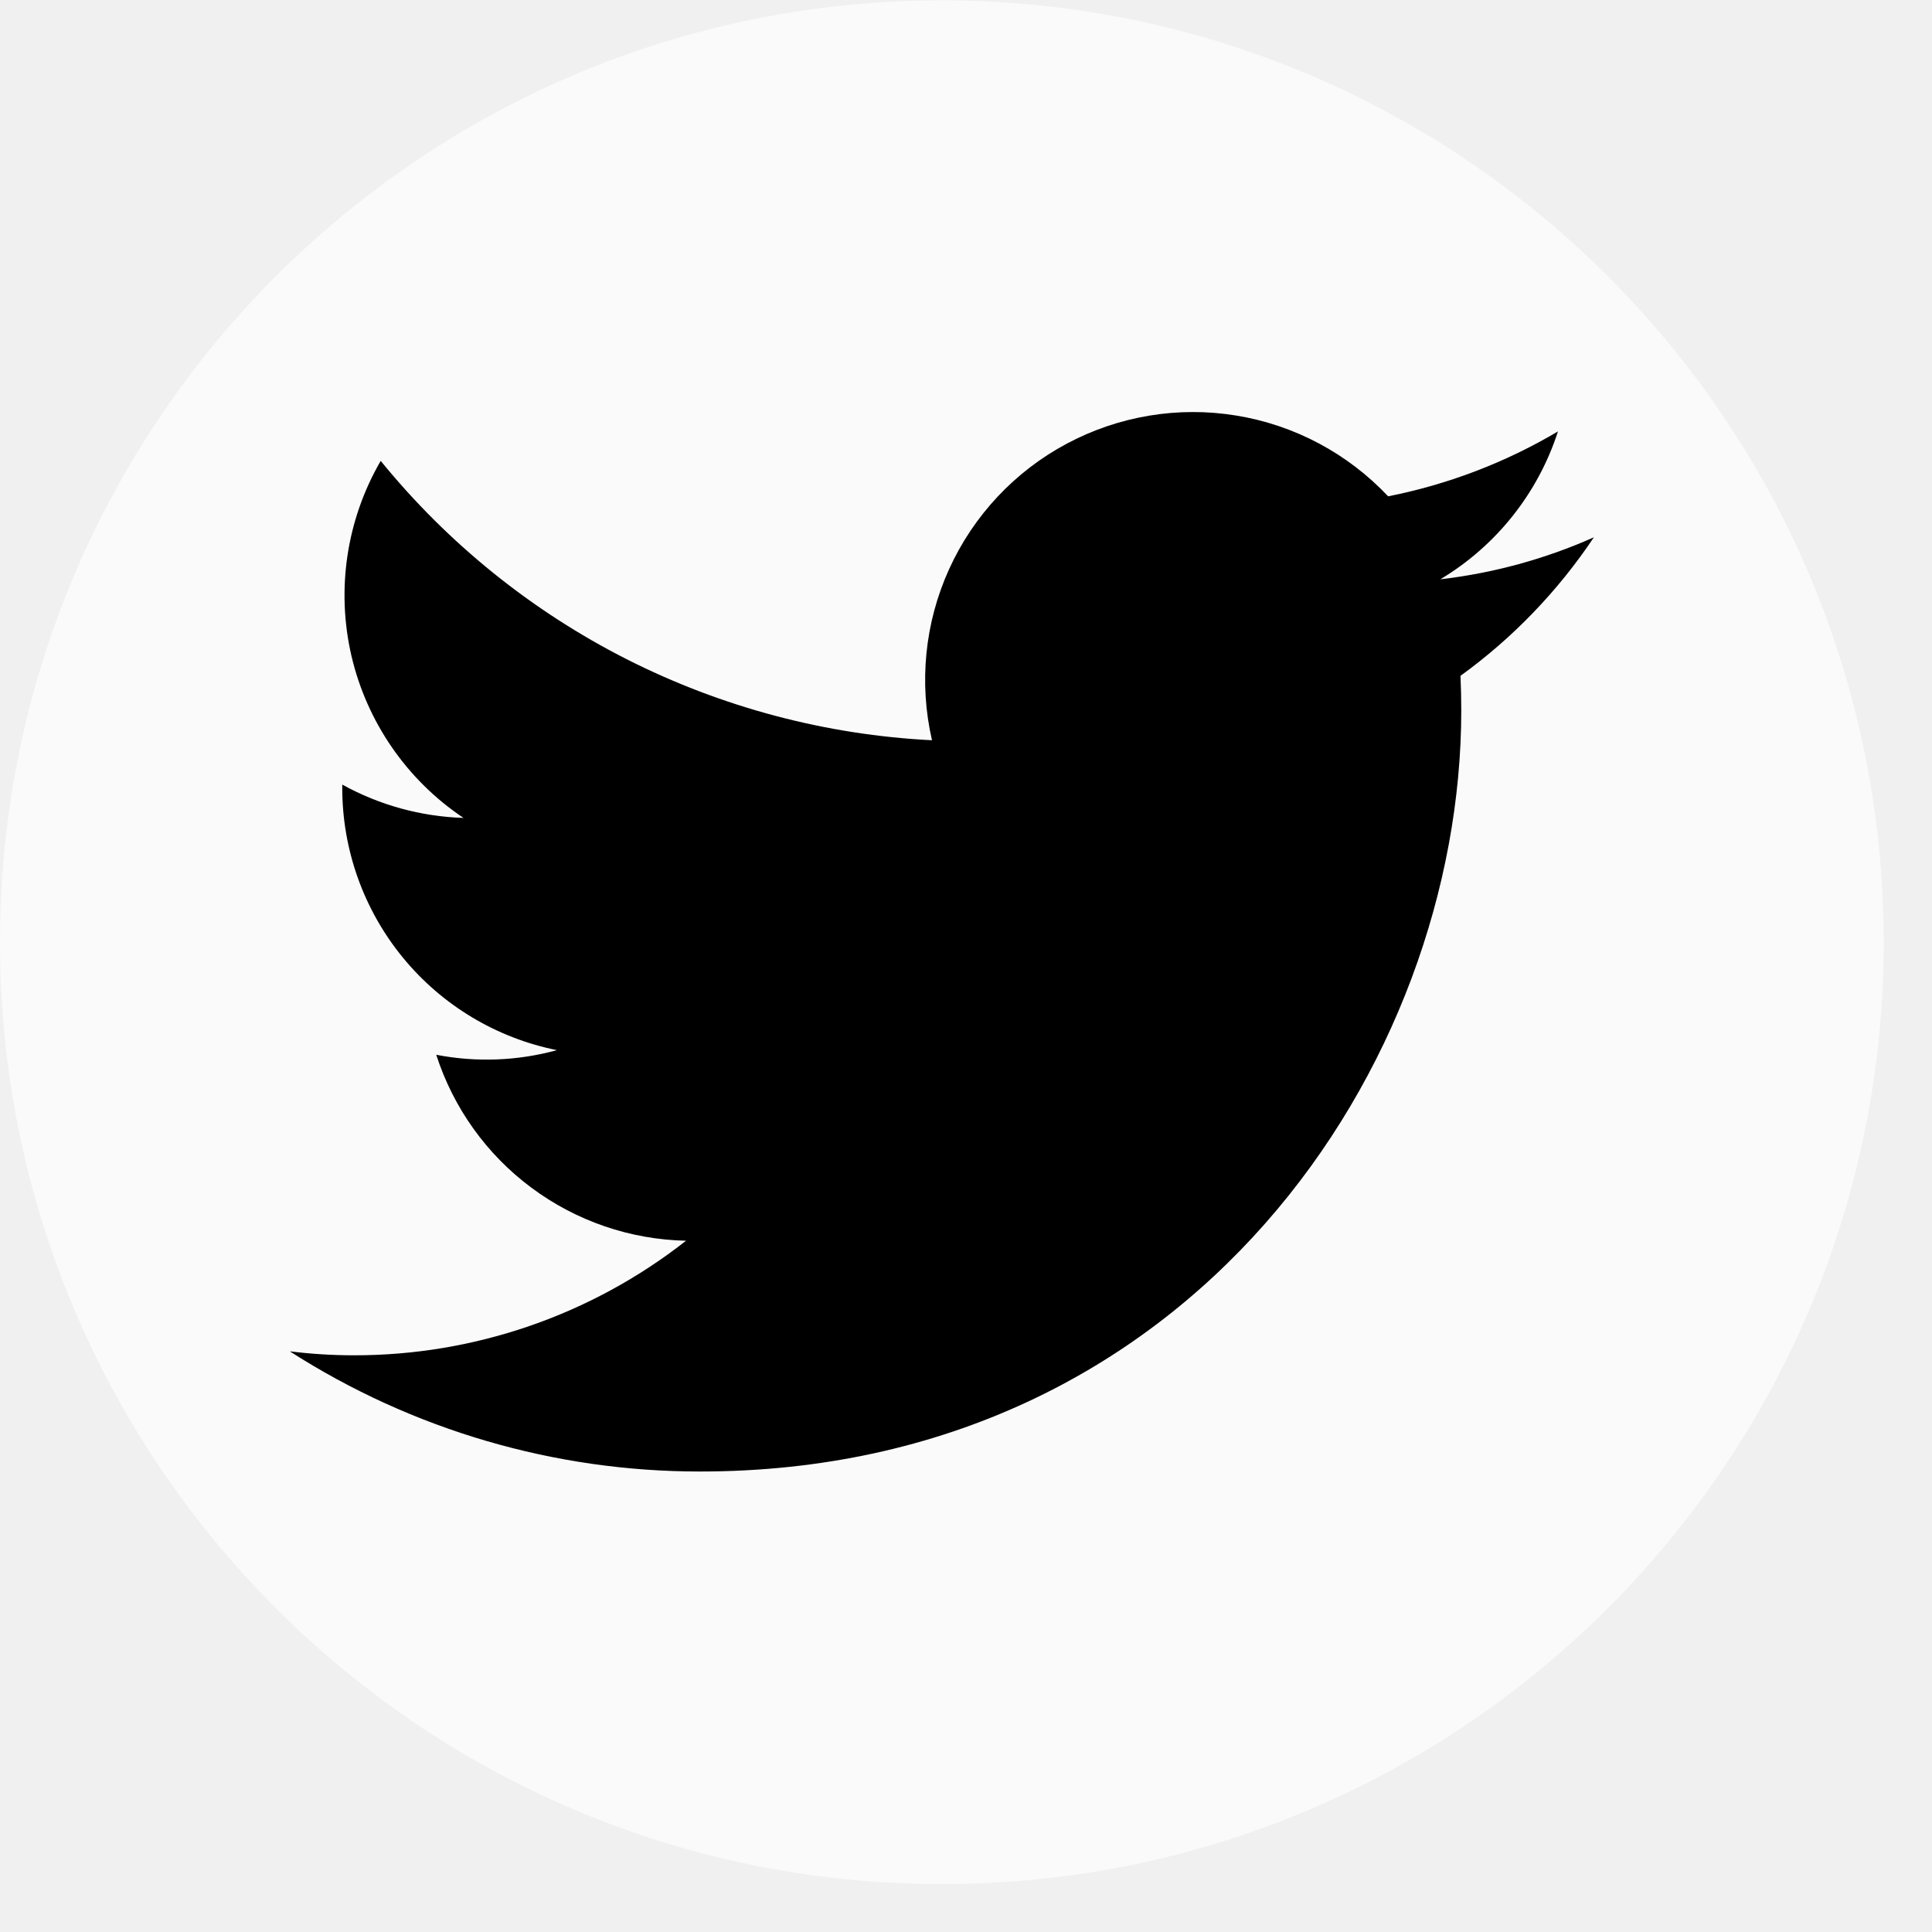
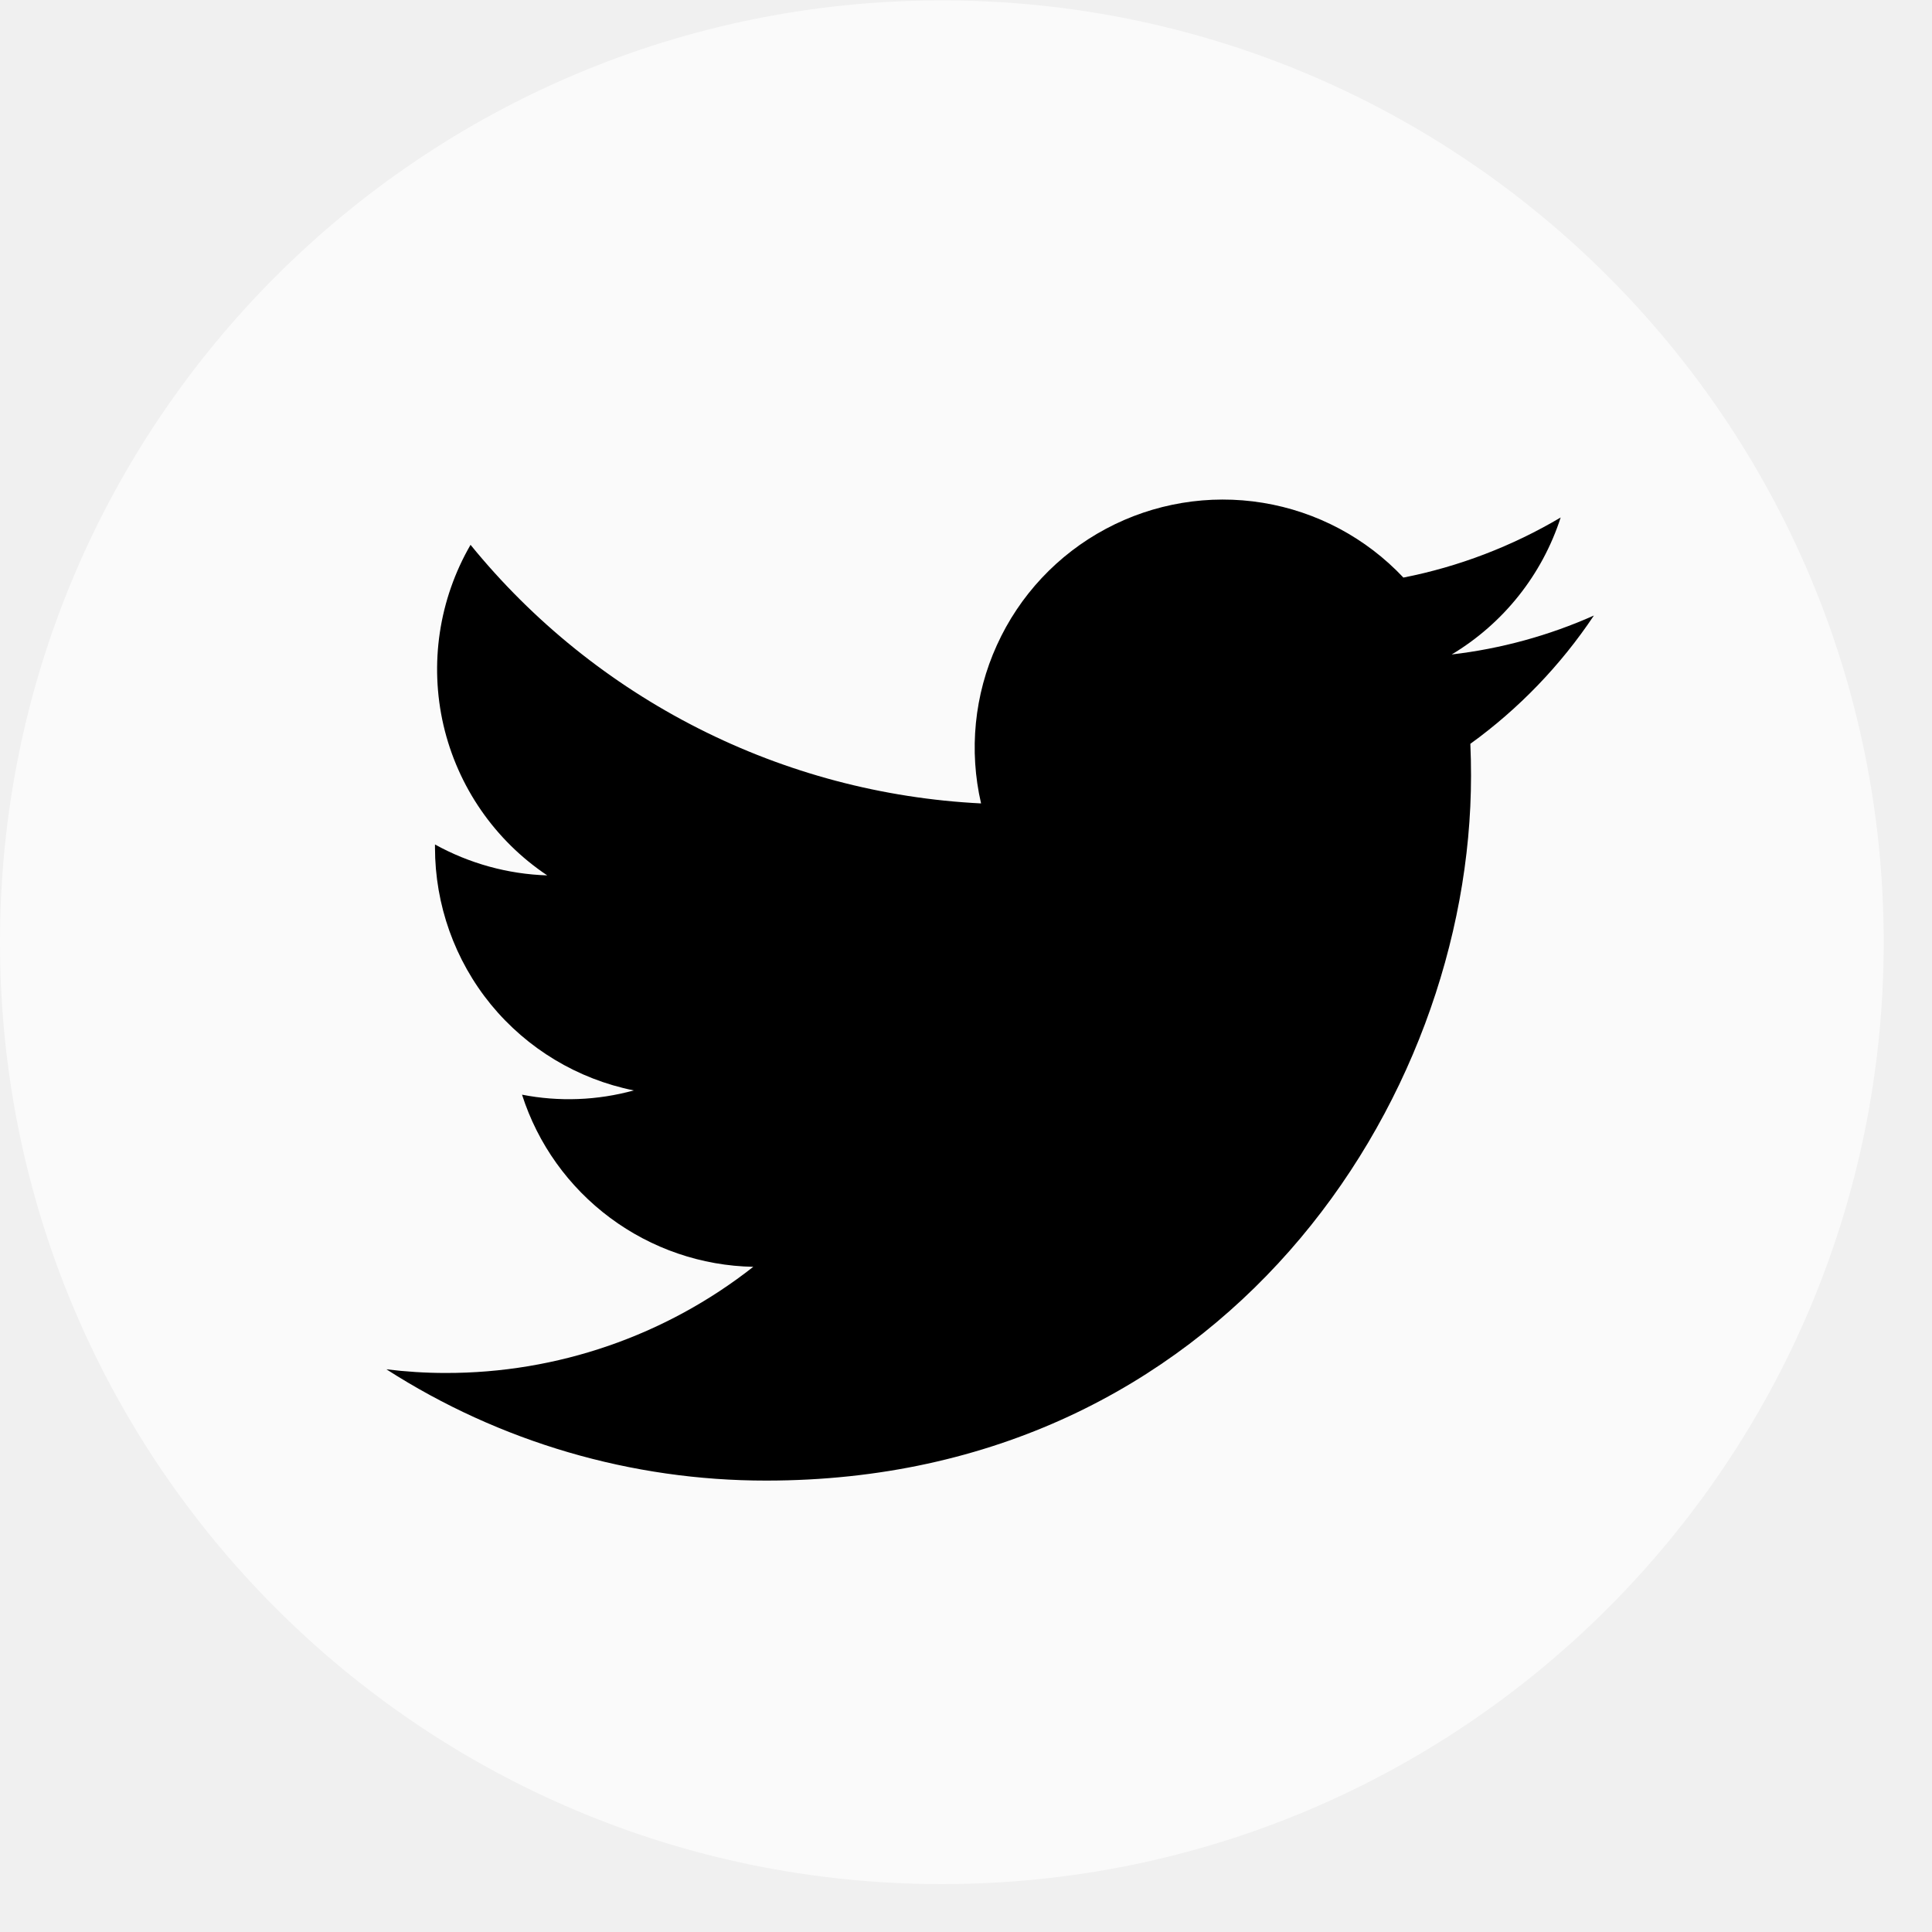
<svg xmlns="http://www.w3.org/2000/svg" width="20" height="20" viewBox="0 0 20 20" fill="none">
  <circle cx="9.75" cy="9.754" r="9.75" fill="#FAFAFA" />
  <g clip-path="url(#clip0_1192_466)">
-     <path d="M7.247 15.233C12.34 15.233 15.127 11.013 15.127 7.354C15.127 7.236 15.124 7.114 15.119 6.996C15.661 6.604 16.128 6.118 16.5 5.562C15.995 5.787 15.459 5.933 14.91 5.997C15.488 5.651 15.921 5.107 16.128 4.466C15.585 4.788 14.99 5.015 14.37 5.138C13.952 4.694 13.4 4.4 12.799 4.302C12.197 4.203 11.58 4.306 11.043 4.593C10.505 4.88 10.077 5.337 9.825 5.892C9.573 6.447 9.511 7.069 9.648 7.663C8.548 7.608 7.471 7.322 6.487 6.824C5.504 6.325 4.637 5.626 3.941 4.771C3.587 5.381 3.479 6.102 3.638 6.789C3.798 7.475 4.212 8.075 4.798 8.467C4.358 8.453 3.928 8.335 3.543 8.122V8.156C3.543 8.796 3.764 9.416 4.169 9.911C4.574 10.406 5.138 10.745 5.765 10.871C5.358 10.983 4.93 10.999 4.516 10.919C4.693 11.469 5.037 11.95 5.501 12.295C5.964 12.64 6.524 12.832 7.102 12.844C6.121 13.614 4.909 14.032 3.662 14.03C3.441 14.03 3.22 14.016 3 13.989C4.267 14.802 5.741 15.234 7.247 15.233Z" fill="black" />
+     <path d="M7.932 15.327C12.648 15.327 15.228 11.419 15.228 8.032C15.228 7.922 15.226 7.81 15.221 7.7C15.723 7.337 16.156 6.887 16.5 6.372C16.033 6.58 15.536 6.716 15.028 6.775C15.563 6.454 15.964 5.951 16.156 5.357C15.652 5.655 15.102 5.866 14.528 5.979C14.141 5.568 13.63 5.296 13.073 5.205C12.516 5.114 11.944 5.209 11.447 5.475C10.949 5.741 10.553 6.164 10.32 6.678C10.086 7.191 10.029 7.768 10.156 8.317C9.137 8.266 8.14 8.002 7.229 7.54C6.319 7.079 5.515 6.432 4.871 5.64C4.544 6.205 4.444 6.872 4.591 7.508C4.739 8.144 5.122 8.699 5.665 9.062C5.258 9.049 4.859 8.939 4.503 8.742V8.774C4.503 9.366 4.707 9.94 5.082 10.399C5.458 10.857 5.98 11.171 6.561 11.288C6.183 11.392 5.787 11.407 5.404 11.332C5.567 11.842 5.886 12.287 6.316 12.607C6.745 12.926 7.263 13.104 7.798 13.114C6.89 13.828 5.768 14.215 4.613 14.213C4.408 14.213 4.203 14.2 4 14.175C5.173 14.928 6.538 15.328 7.932 15.327Z" fill="black" />
  </g>
  <defs>
    <clipPath id="clip0_1192_466">
-       <rect width="13.5" height="13.499" fill="white" transform="translate(3 3)" />
+       <rect width="12.5" height="12.499" fill="white" transform="translate(4 4)" />
    </clipPath>
  </defs>
</svg>
